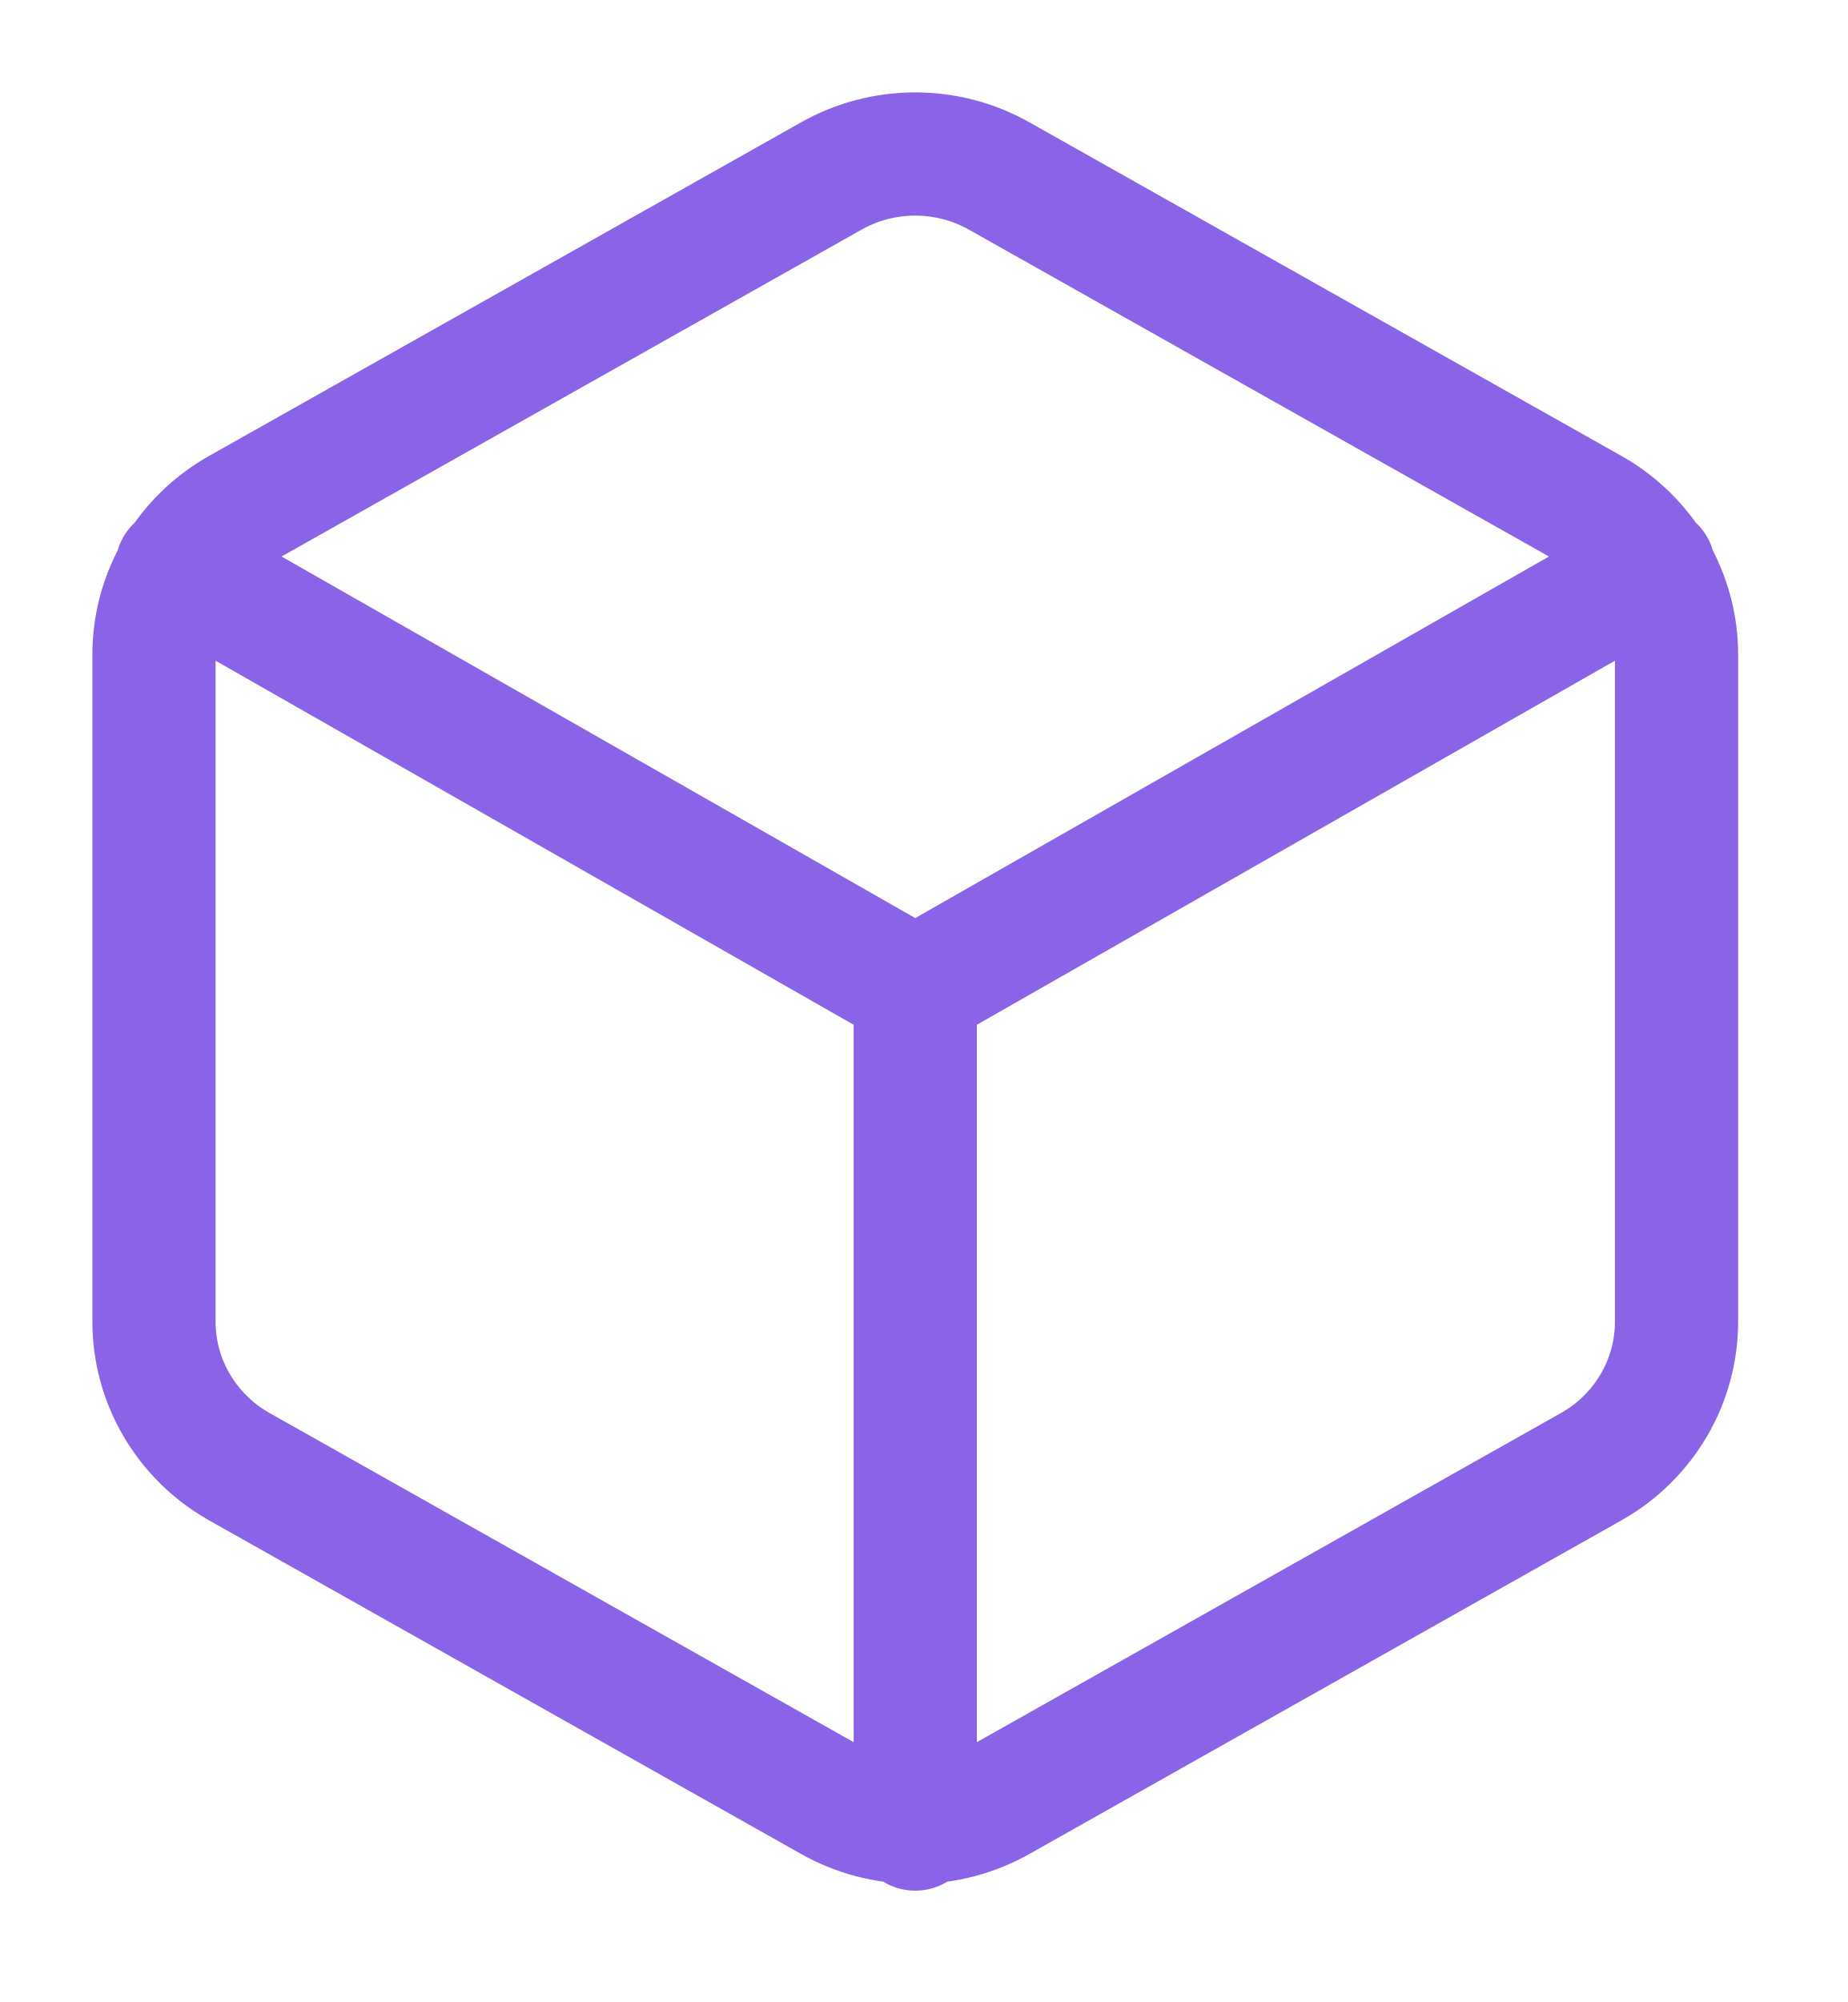
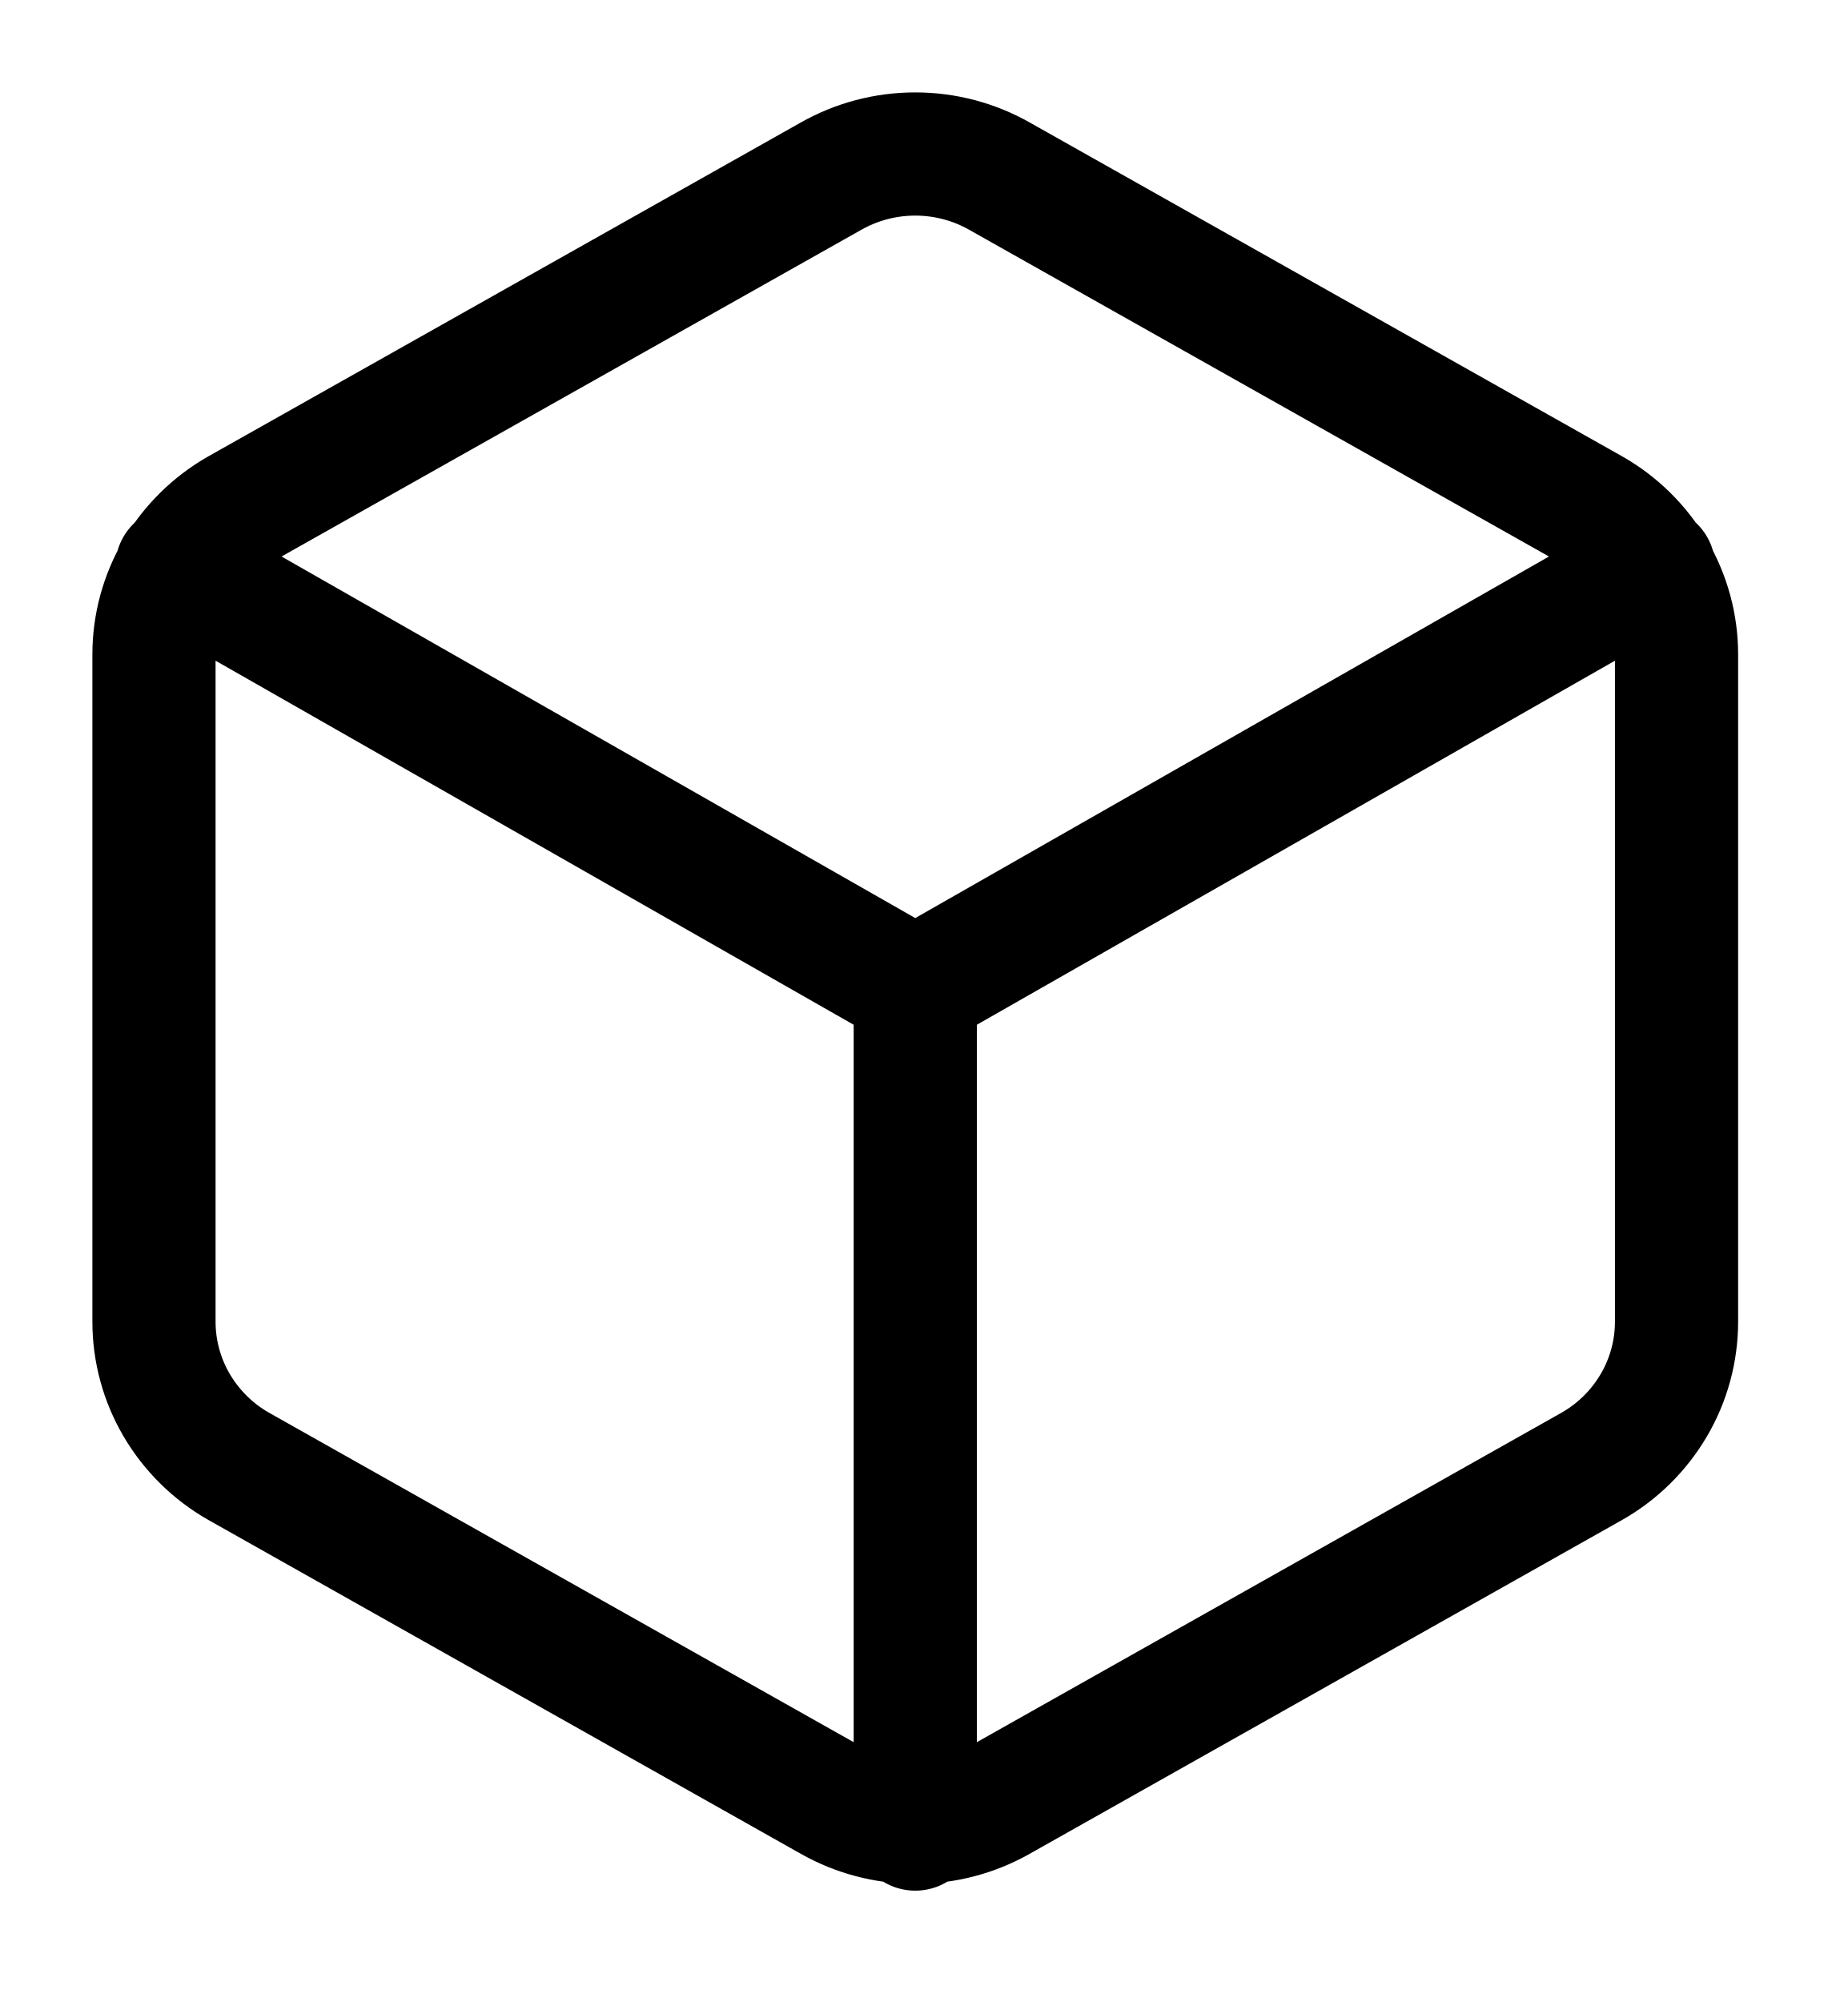
<svg xmlns="http://www.w3.org/2000/svg" width="12" height="13" viewBox="0 0 12 13" fill="none">
-   <path d="M1.148 3.686L5.944 6.422L10.74 3.686M5.944 11.877V6.416M10.888 8.583V4.249C10.888 4.059 10.837 3.873 10.741 3.708C10.644 3.544 10.506 3.407 10.339 3.312L6.493 1.145C6.326 1.05 6.137 1 5.944 1C5.751 1 5.562 1.05 5.395 1.145L1.549 3.312C1.382 3.407 1.244 3.544 1.147 3.708C1.051 3.873 1 4.059 1 4.249V8.583C1 8.773 1.051 8.96 1.147 9.124C1.244 9.289 1.382 9.426 1.549 9.521L5.395 11.688C5.562 11.783 5.751 11.833 5.944 11.833C6.137 11.833 6.326 11.783 6.493 11.688L10.339 9.521C10.506 9.426 10.644 9.289 10.741 9.124C10.837 8.96 10.888 8.773 10.888 8.583Z" stroke="#8A63E6" stroke-width="0.8" stroke-linecap="round" stroke-linejoin="round" />
+   <path d="M1.148 3.686L5.944 6.422L10.74 3.686M5.944 11.877V6.416M10.888 8.583V4.249C10.888 4.059 10.837 3.873 10.741 3.708C10.644 3.544 10.506 3.407 10.339 3.312L6.493 1.145C6.326 1.05 6.137 1 5.944 1C5.751 1 5.562 1.05 5.395 1.145L1.549 3.312C1.382 3.407 1.244 3.544 1.147 3.708C1.051 3.873 1 4.059 1 4.249V8.583C1 8.773 1.051 8.96 1.147 9.124C1.244 9.289 1.382 9.426 1.549 9.521L5.395 11.688C5.562 11.783 5.751 11.833 5.944 11.833C6.137 11.833 6.326 11.783 6.493 11.688L10.339 9.521C10.506 9.426 10.644 9.289 10.741 9.124C10.837 8.96 10.888 8.773 10.888 8.583Z" stroke="currentColor" stroke-width="0.8" stroke-linecap="round" stroke-linejoin="round" />
</svg>
